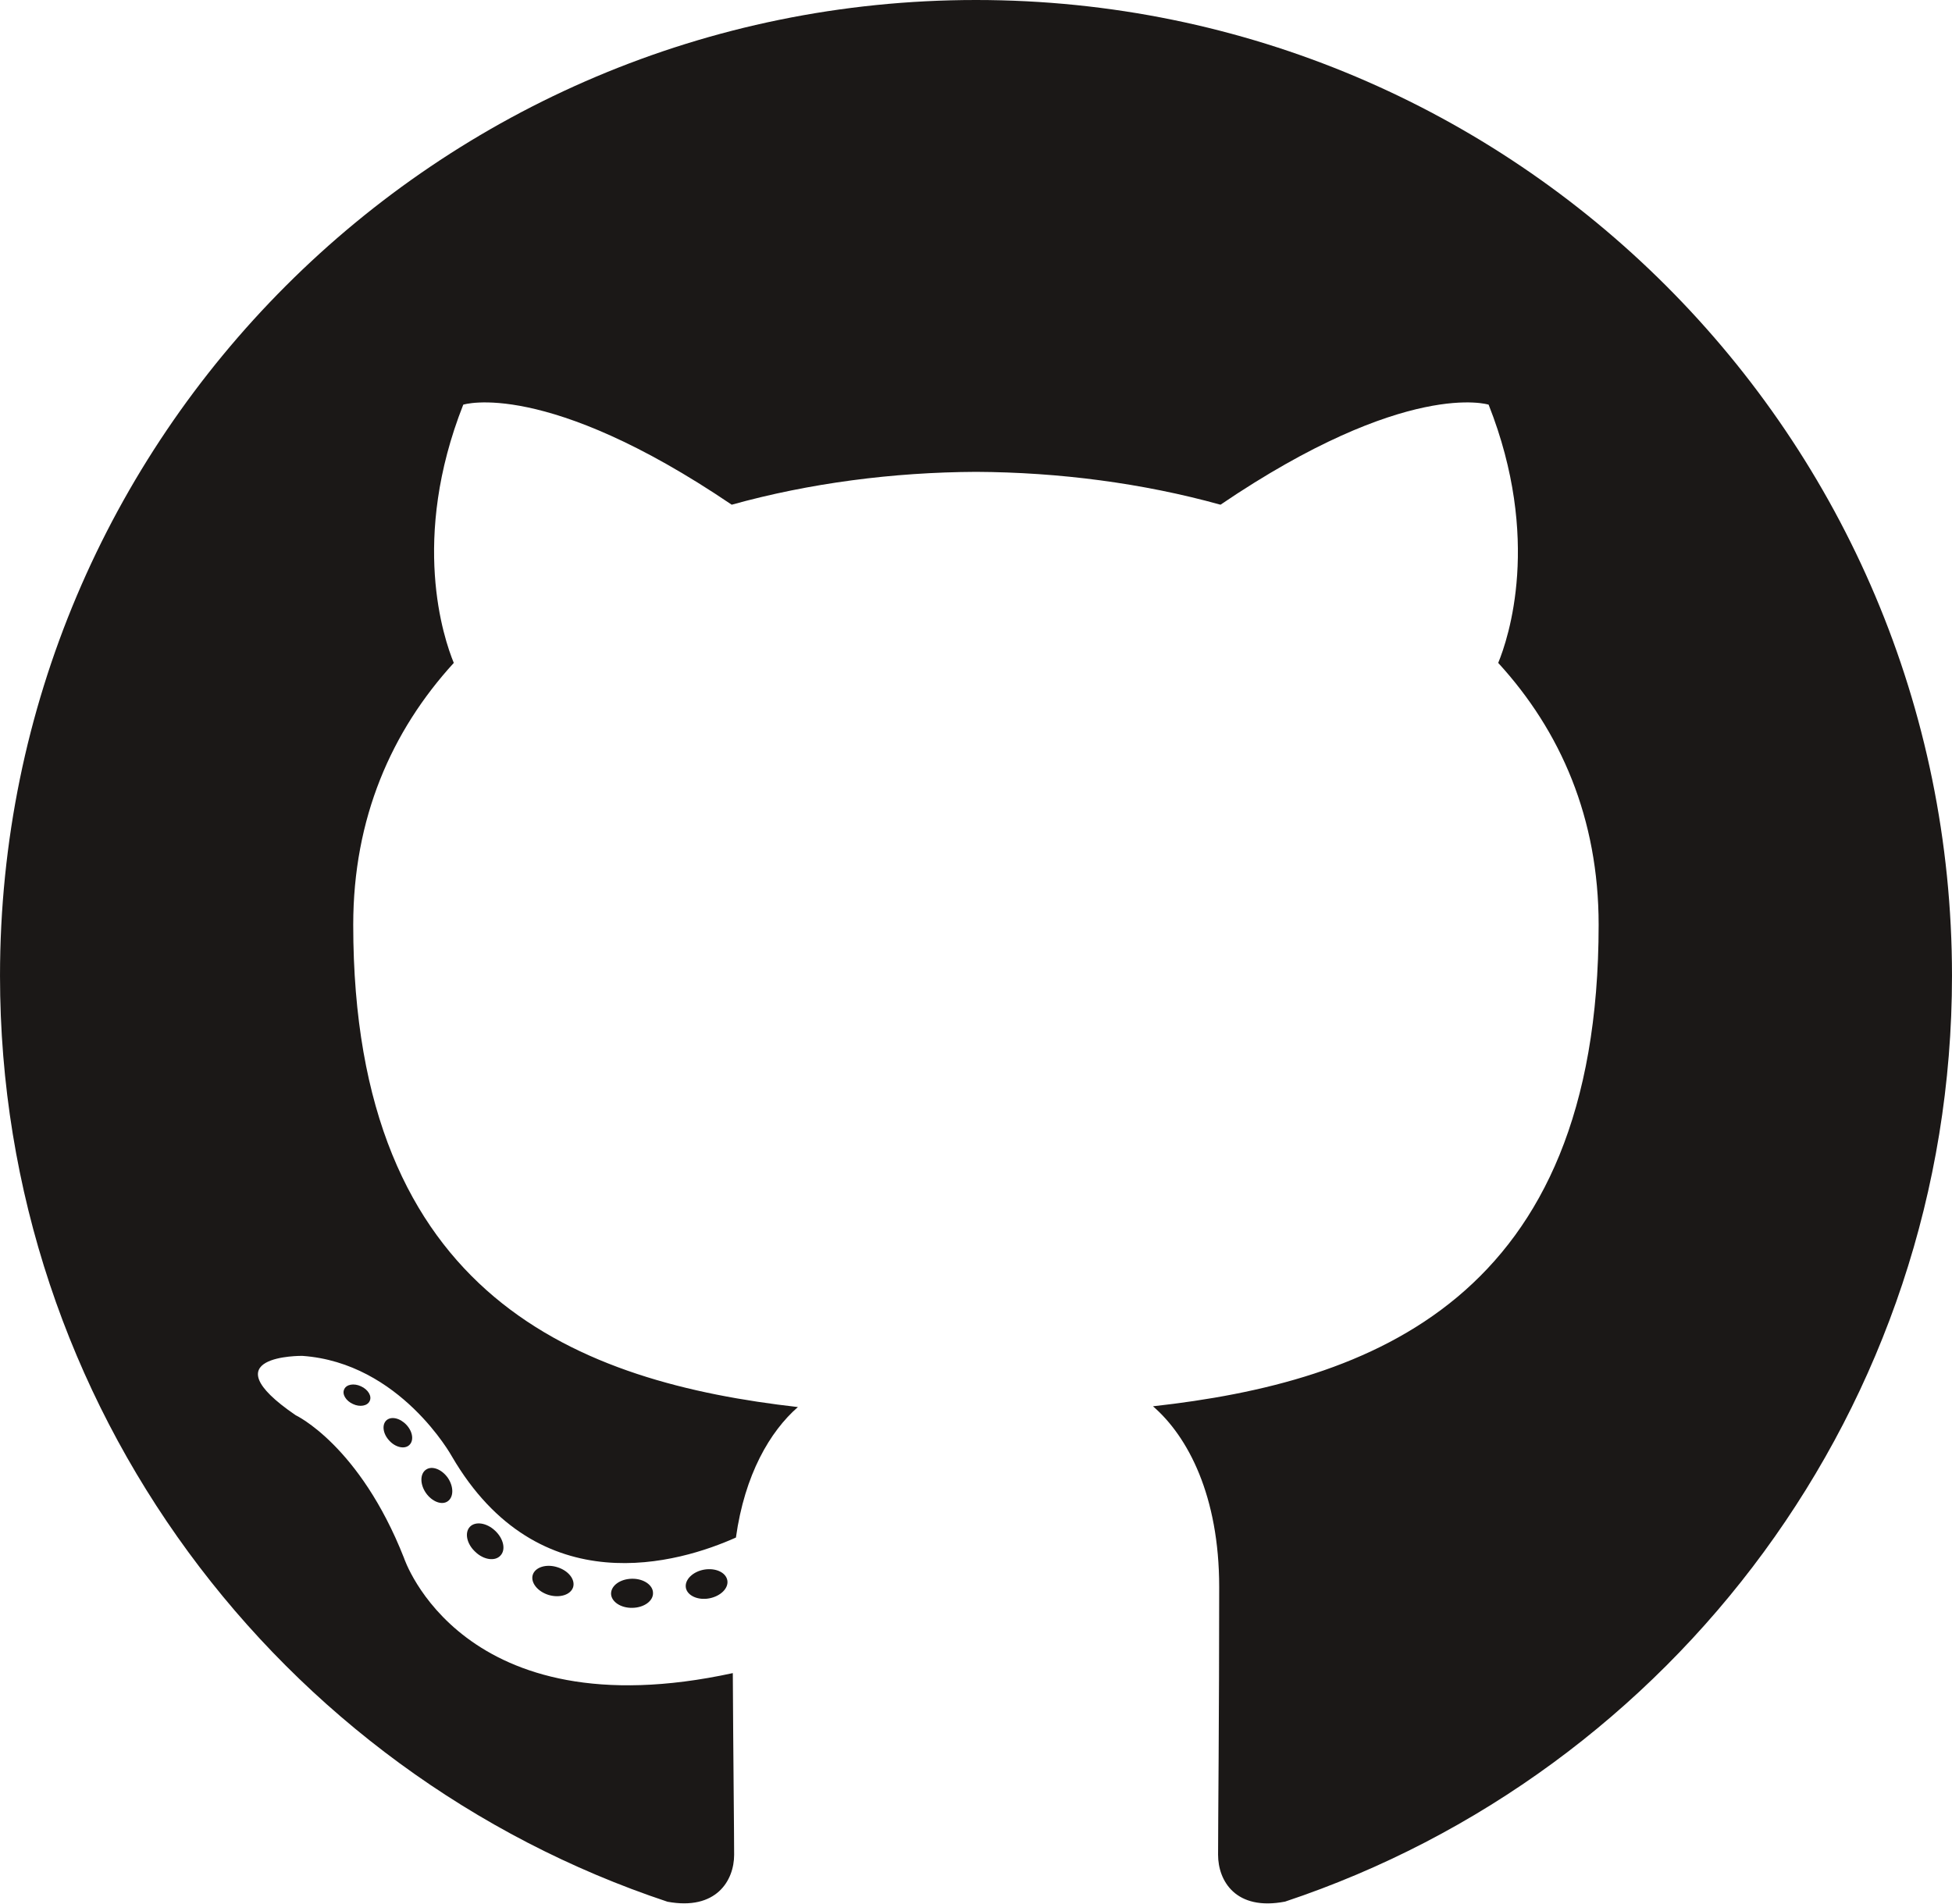
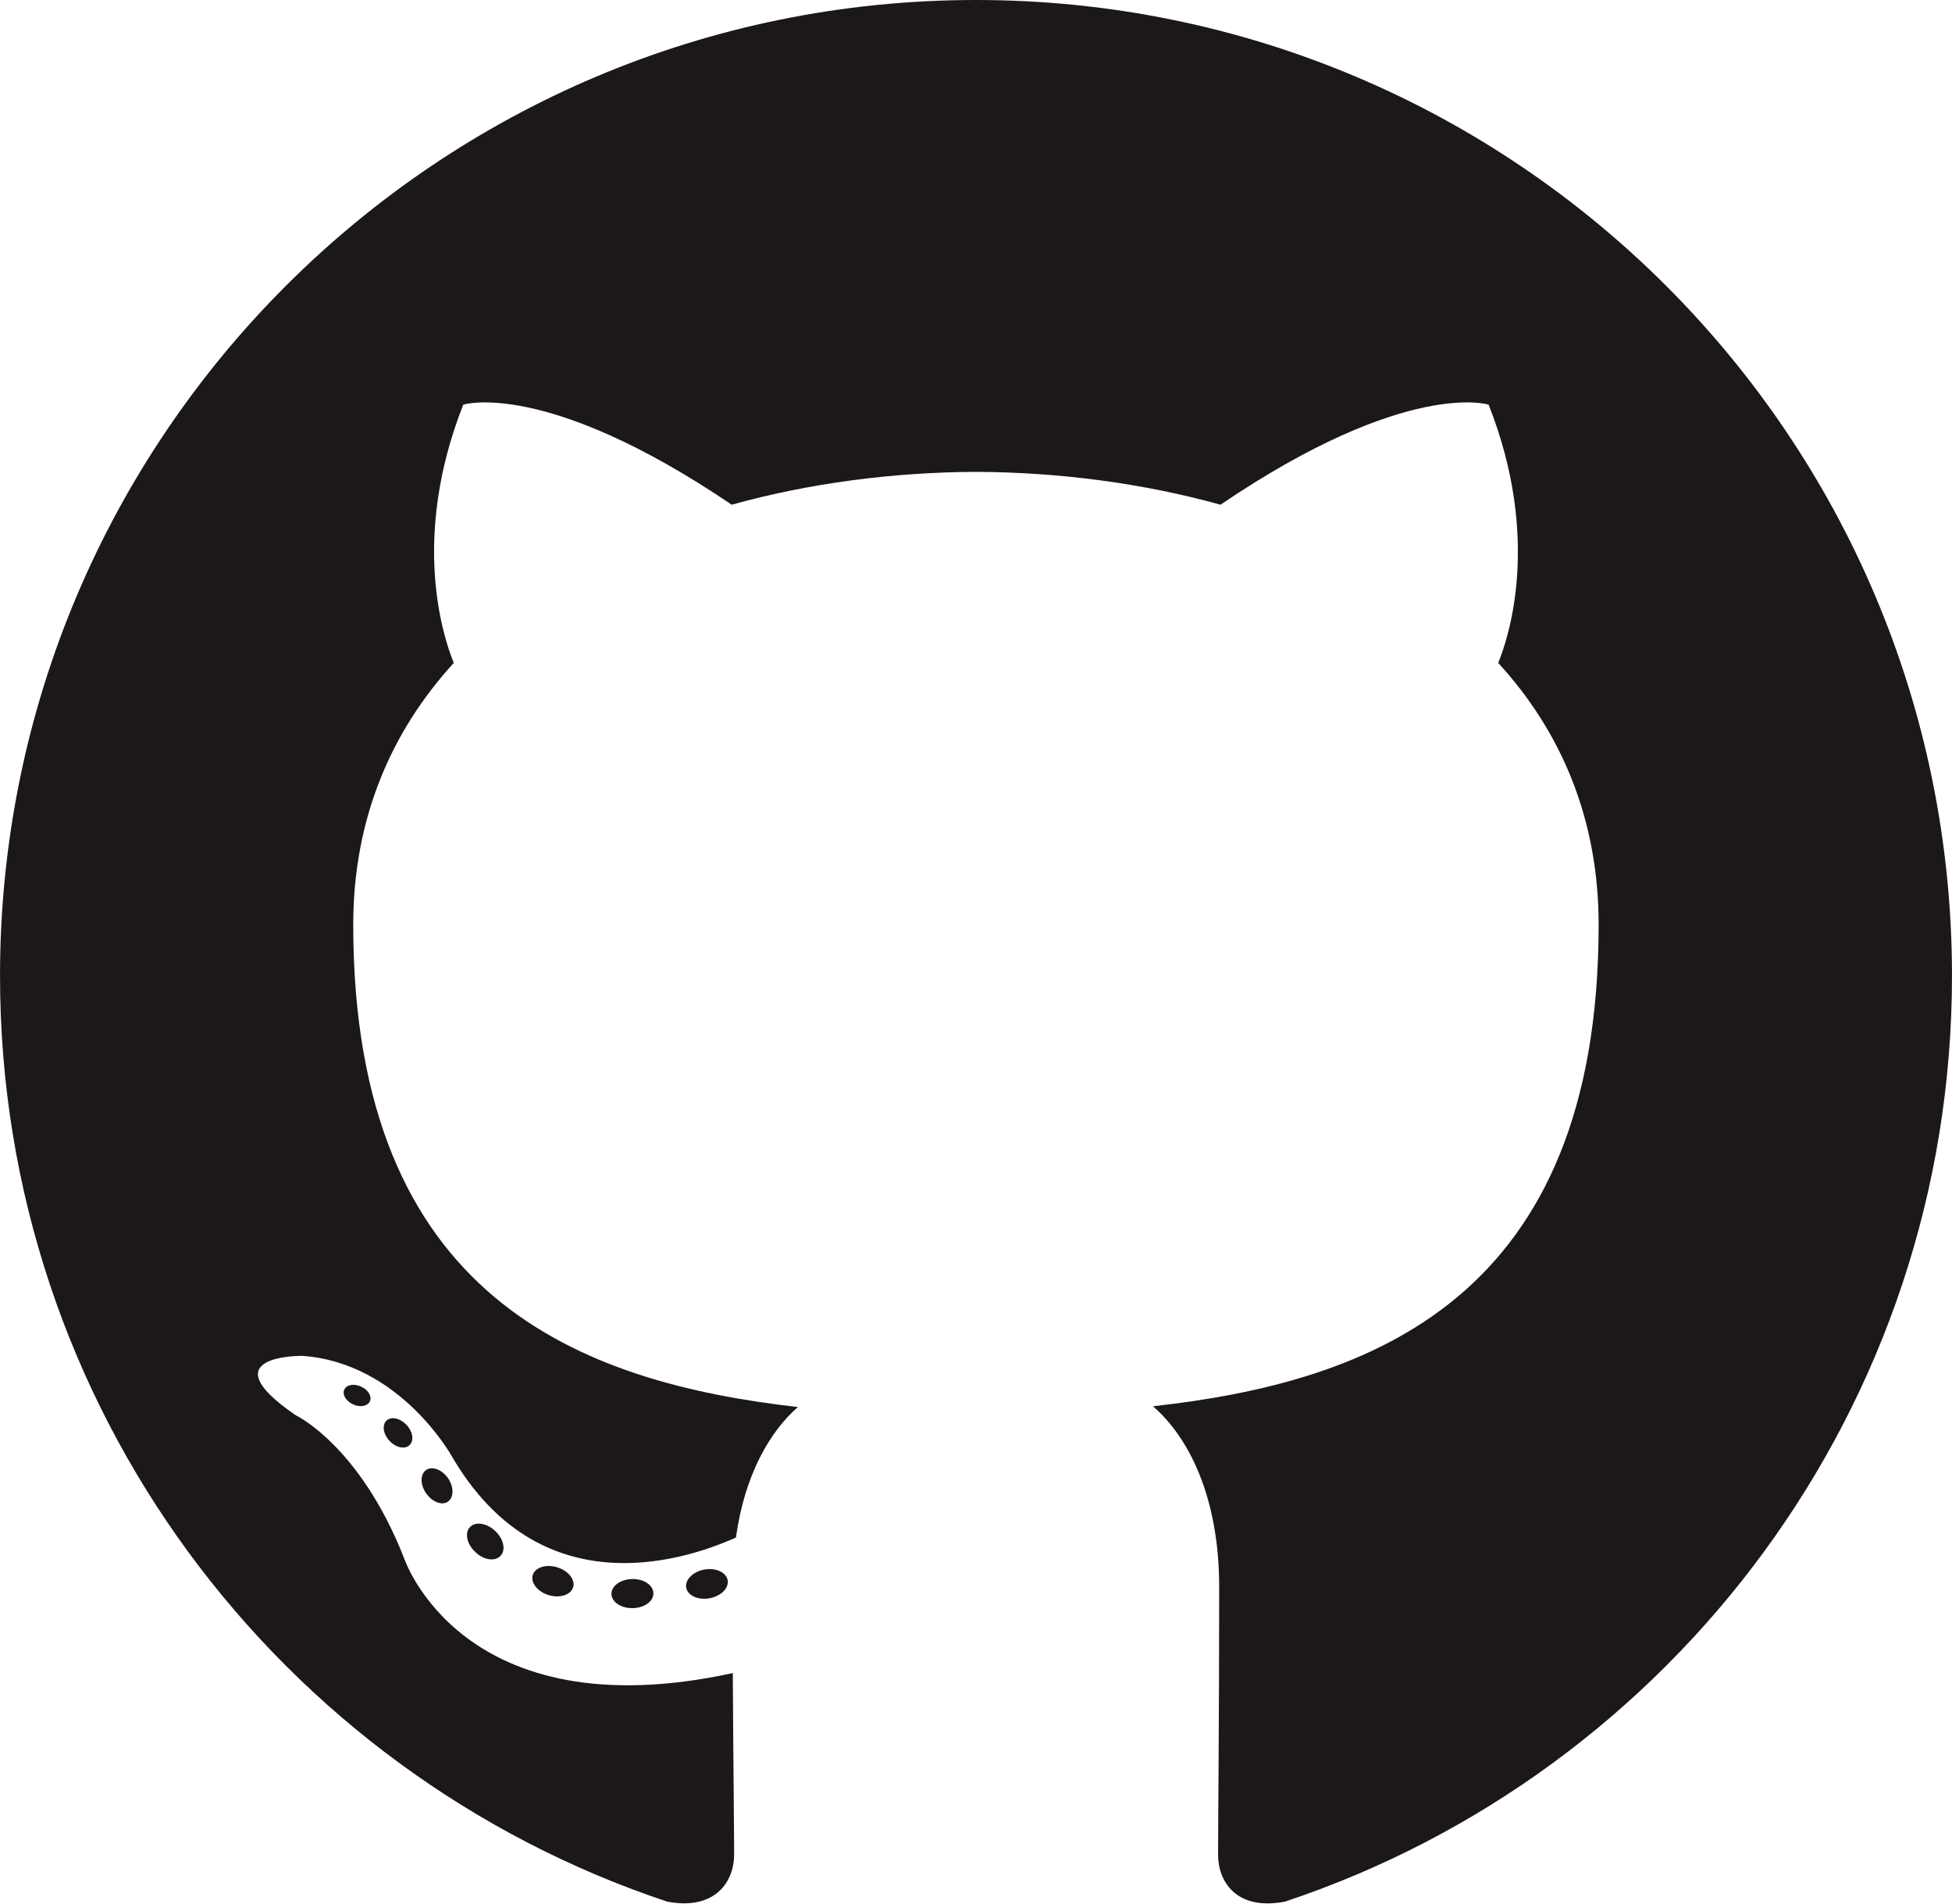
- <svg xmlns="http://www.w3.org/2000/svg" width="10.16mm" height="9.909mm" viewBox="0 0 36 35.111" id="svg3952" version="1.1">
-   <defs id="defs3954" />
-   <g id="layer1" transform="translate(-115.9436,-170.8721)">
-     <g transform="matrix(0.2980725,0,0,-0.2980725,133.9436,170.8721)" id="g26">
-       <path id="path28" style="fill:#1b1817;fill-opacity:1;fill-rule:evenodd;stroke:none" d="m 0,0 c -33.347,0 -60.388,-27.035 -60.388,-60.388 0,-26.68 17.303,-49.316 41.297,-57.301 3.018,-0.559 4.126,1.31 4.126,2.905 0,1.439 -0.056,6.197 -0.082,11.243 -16.8,-3.653 -20.345,7.125 -20.345,7.125 -2.747,6.979 -6.705,8.836 -6.705,8.836 -5.479,3.748 0.413,3.671 0.413,3.671 6.064,-0.426 9.257,-6.224 9.257,-6.224 5.386,-9.231 14.127,-6.562 17.573,-5.019 0.543,3.902 2.107,6.567 3.834,8.075 -13.413,1.526 -27.513,6.705 -27.513,29.844 0,6.592 2.359,11.98 6.222,16.209 -0.627,1.521 -2.694,7.663 0.586,15.981 0,0 5.071,1.622 16.61,-6.191 4.817,1.338 9.983,2.009 15.115,2.033 5.132,-0.024 10.302,-0.695 15.128,-2.033 11.526,7.813 16.59,6.191 16.59,6.191 3.287,-8.318 1.22,-14.46 0.593,-15.981 3.872,-4.229 6.214,-9.617 6.214,-16.209 0,-23.195 -14.127,-28.301 -27.574,-29.796 2.166,-1.874 4.096,-5.549 4.096,-11.183 0,-8.08 -0.069,-14.583 -0.069,-16.572 0,-1.608 1.086,-3.49 4.147,-2.898 23.982,7.994 41.263,30.622 41.263,57.294 C 60.388,-27.035 33.351,0 0,0" />
+ <svg xmlns="http://www.w3.org/2000/svg" width="10.16mm" height="9.909mm" version="1.1" viewBox="0 0 36 35.111">
+   <g transform="translate(-115.94 -170.87)">
+     <g transform="matrix(.29807 0 0 -.29807 133.94 170.87)">
+       <path d="m0 0c-33.347 0-60.388-27.035-60.388-60.388 0-26.68 17.303-49.316 41.297-57.301 3.018-0.559 4.126 1.31 4.126 2.905 0 1.439-0.056 6.197-0.082 11.243-16.8-3.653-20.345 7.125-20.345 7.125-2.747 6.979-6.705 8.836-6.705 8.836-5.479 3.748 0.413 3.671 0.413 3.671 6.064-0.426 9.257-6.224 9.257-6.224 5.386-9.231 14.127-6.562 17.573-5.019 0.543 3.902 2.107 6.567 3.834 8.075-13.413 1.526-27.513 6.705-27.513 29.844 0 6.592 2.359 11.98 6.222 16.209-0.627 1.521-2.694 7.663 0.586 15.981 0 0 5.071 1.622 16.61-6.191 4.817 1.338 9.983 2.009 15.115 2.033 5.132-0.024 10.302-0.695 15.128-2.033 11.526 7.813 16.59 6.191 16.59 6.191 3.287-8.318 1.22-14.46 0.593-15.981 3.872-4.229 6.214-9.617 6.214-16.209 0-23.195-14.127-28.301-27.574-29.796 2.166-1.874 4.096-5.549 4.096-11.183 0-8.08-0.069-14.583-0.069-16.572 0-1.608 1.086-3.49 4.147-2.898 23.982 7.994 41.263 30.622 41.263 57.294 0 33.353-27.037 60.388-60.388 60.388" fill="#1b1817" fill-rule="evenodd" />
    </g>
-     <g transform="matrix(0.2980725,0,0,-0.2980725,122.7612,196.716)" id="g30">
-       <path id="path32" style="fill:#1b1817;fill-opacity:1;fill-rule:nonzero;stroke:none" d="m 0,0 c -0.133,-0.301 -0.605,-0.391 -1.035,-0.185 -0.439,0.198 -0.684,0.607 -0.542,0.908 0.13,0.308 0.602,0.394 1.04,0.188 C -0.099,0.714 0.151,0.301 0,0" />
+     <g transform="matrix(.29807 0 0 -.29807 122.76 196.72)">
+       <path d="m0 0c-0.133-0.301-0.605-0.391-1.035-0.185-0.439 0.198-0.684 0.607-0.542 0.908 0.13 0.308 0.602 0.394 1.04 0.188 0.438-0.197 0.688-0.61 0.537-0.911" fill="#1b1817" />
    </g>
-     <g transform="matrix(0.2980725,0,0,-0.2980725,123.4904,197.5293)" id="g34">
-       <path id="path36" style="fill:#1b1817;fill-opacity:1;fill-rule:nonzero;stroke:none" d="M 0,0 C -0.288,-0.267 -0.852,-0.143 -1.233,0.279 -1.629,0.7 -1.702,1.264 -1.41,1.534 -1.113,1.801 -0.567,1.676 -0.172,1.255 0.224,0.829 0.301,0.271 0,0" />
+     <g transform="matrix(.29807 0 0 -.29807 123.49 197.53)">
+       <path d="m0 0c-0.288-0.267-0.852-0.143-1.233 0.279-0.396 0.421-0.469 0.985-0.177 1.255 0.297 0.267 0.843 0.142 1.238-0.279 0.396-0.426 0.473-0.984 0.172-1.255" fill="#1b1817" />
    </g>
-     <g transform="matrix(0.2980725,0,0,-0.2980725,124.2001,198.5658)" id="g38">
-       <path id="path40" style="fill:#1b1817;fill-opacity:1;fill-rule:nonzero;stroke:none" d="M 0,0 C -0.37,-0.258 -0.976,-0.017 -1.35,0.52 -1.72,1.058 -1.72,1.702 -1.341,1.96 -0.967,2.218 -0.37,1.985 0.009,1.453 0.378,0.907 0.378,0.263 0,0" />
+     <g transform="matrix(.29807 0 0 -.29807 124.2 198.57)">
+       <path d="m0 0c-0.37-0.258-0.976-0.017-1.35 0.52-0.37 0.538-0.37 1.182 9e-3 1.44 0.374 0.258 0.971 0.025 1.35-0.507 0.369-0.546 0.369-1.19-9e-3 -1.453" fill="#1b1817" />
    </g>
-     <g transform="matrix(0.2980725,0,0,-0.2980725,125.1723,199.5675)" id="g42">
-       <path id="path44" style="fill:#1b1817;fill-opacity:1;fill-rule:nonzero;stroke:none" d="M 0,0 C -0.331,-0.365 -1.036,-0.267 -1.552,0.232 -2.08,0.718 -2.227,1.409 -1.896,1.774 -1.56,2.14 -0.851,2.037 -0.331,1.543 0.193,1.057 0.352,0.361 0,0" />
+     <g transform="matrix(.29807 0 0 -.29807 125.17 199.57)">
+       <path d="m0 0c-0.331-0.365-1.036-0.267-1.552 0.232-0.528 0.486-0.675 1.177-0.344 1.542 0.336 0.366 1.045 0.263 1.565-0.231 0.524-0.486 0.683-1.182 0.331-1.543" fill="#1b1817" />
    </g>
-     <g transform="matrix(0.2980725,0,0,-0.2980725,126.5136,200.149)" id="g46">
-       <path id="path48" style="fill:#1b1817;fill-opacity:1;fill-rule:nonzero;stroke:none" d="m 0,0 c -0.147,-0.473 -0.825,-0.687 -1.509,-0.486 -0.683,0.207 -1.13,0.76 -0.992,1.238 0.142,0.476 0.824,0.7 1.513,0.485 C -0.306,1.031 0.142,0.481 0,0" />
+     <g transform="matrix(.29807 0 0 -.29807 126.51 200.15)">
+       <path d="m0 0c-0.147-0.473-0.825-0.687-1.509-0.486-0.683 0.207-1.13 0.76-0.992 1.238 0.142 0.476 0.824 0.7 1.513 0.485 0.682-0.206 1.13-0.756 0.988-1.237" fill="#1b1817" />
    </g>
-     <g transform="matrix(0.2980725,0,0,-0.2980725,127.9868,200.2568)" id="g50">
-       <path id="path52" style="fill:#1b1817;fill-opacity:1;fill-rule:nonzero;stroke:none" d="m 0,0 c 0.017,-0.498 -0.563,-0.911 -1.281,-0.92 -0.722,-0.016 -1.307,0.387 -1.315,0.877 0,0.503 0.568,0.911 1.289,0.924 C -0.589,0.895 0,0.494 0,0" />
+     <g transform="matrix(.29807 0 0 -.29807 127.99 200.26)">
+       <path d="m0 0c0.017-0.498-0.563-0.911-1.281-0.92-0.722-0.016-1.307 0.387-1.315 0.877 0 0.503 0.568 0.911 1.289 0.924 0.718 0.014 1.307-0.387 1.307-0.881" fill="#1b1817" />
    </g>
-     <g transform="matrix(0.2980725,0,0,-0.2980725,129.3575,200.0236)" id="g54">
-       <path id="path56" style="fill:#1b1817;fill-opacity:1;fill-rule:nonzero;stroke:none" d="m 0,0 c 0.086,-0.485 -0.413,-0.984 -1.126,-1.117 -0.701,-0.129 -1.35,0.172 -1.439,0.653 -0.087,0.498 0.42,0.997 1.121,1.126 C -0.73,0.786 -0.091,0.494 0,0" />
+     <g transform="matrix(.29807 0 0 -.29807 129.36 200.02)">
+       <path d="m0 0c0.086-0.485-0.413-0.984-1.126-1.117-0.701-0.129-1.35 0.172-1.439 0.653-0.087 0.498 0.42 0.997 1.121 1.126 0.714 0.124 1.353-0.168 1.444-0.662" fill="#1b1817" />
    </g>
  </g>
</svg>
